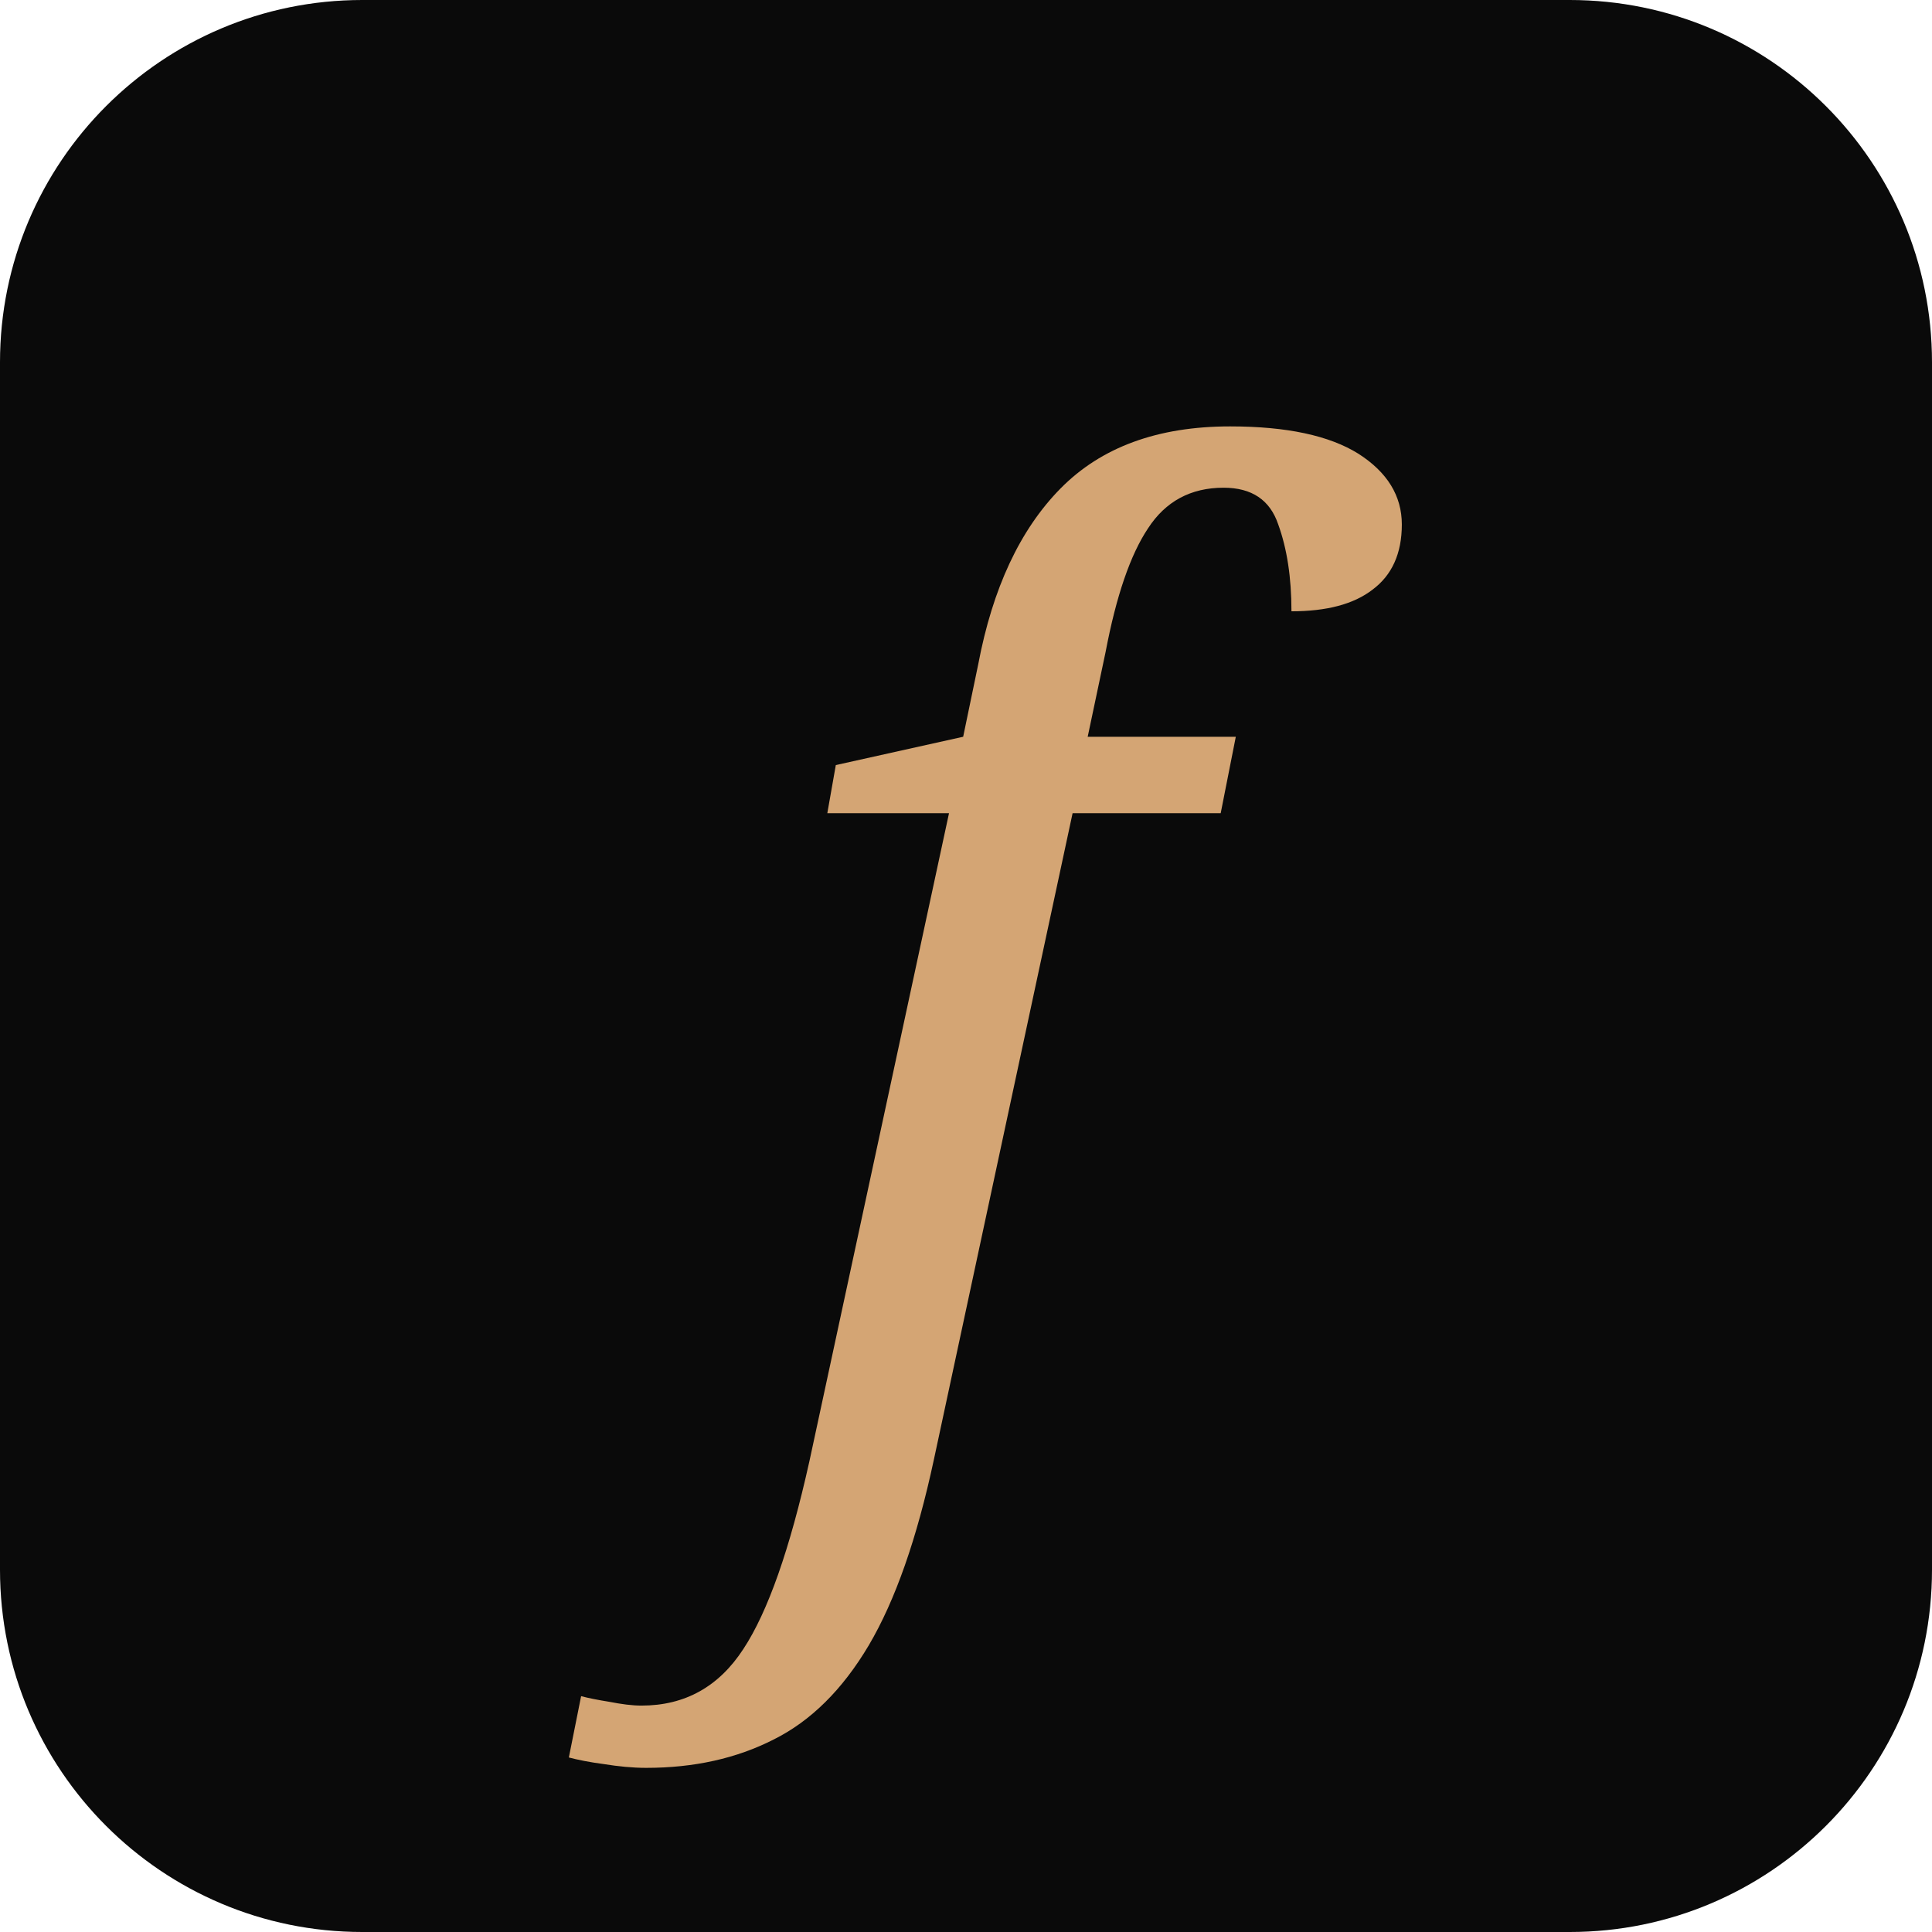
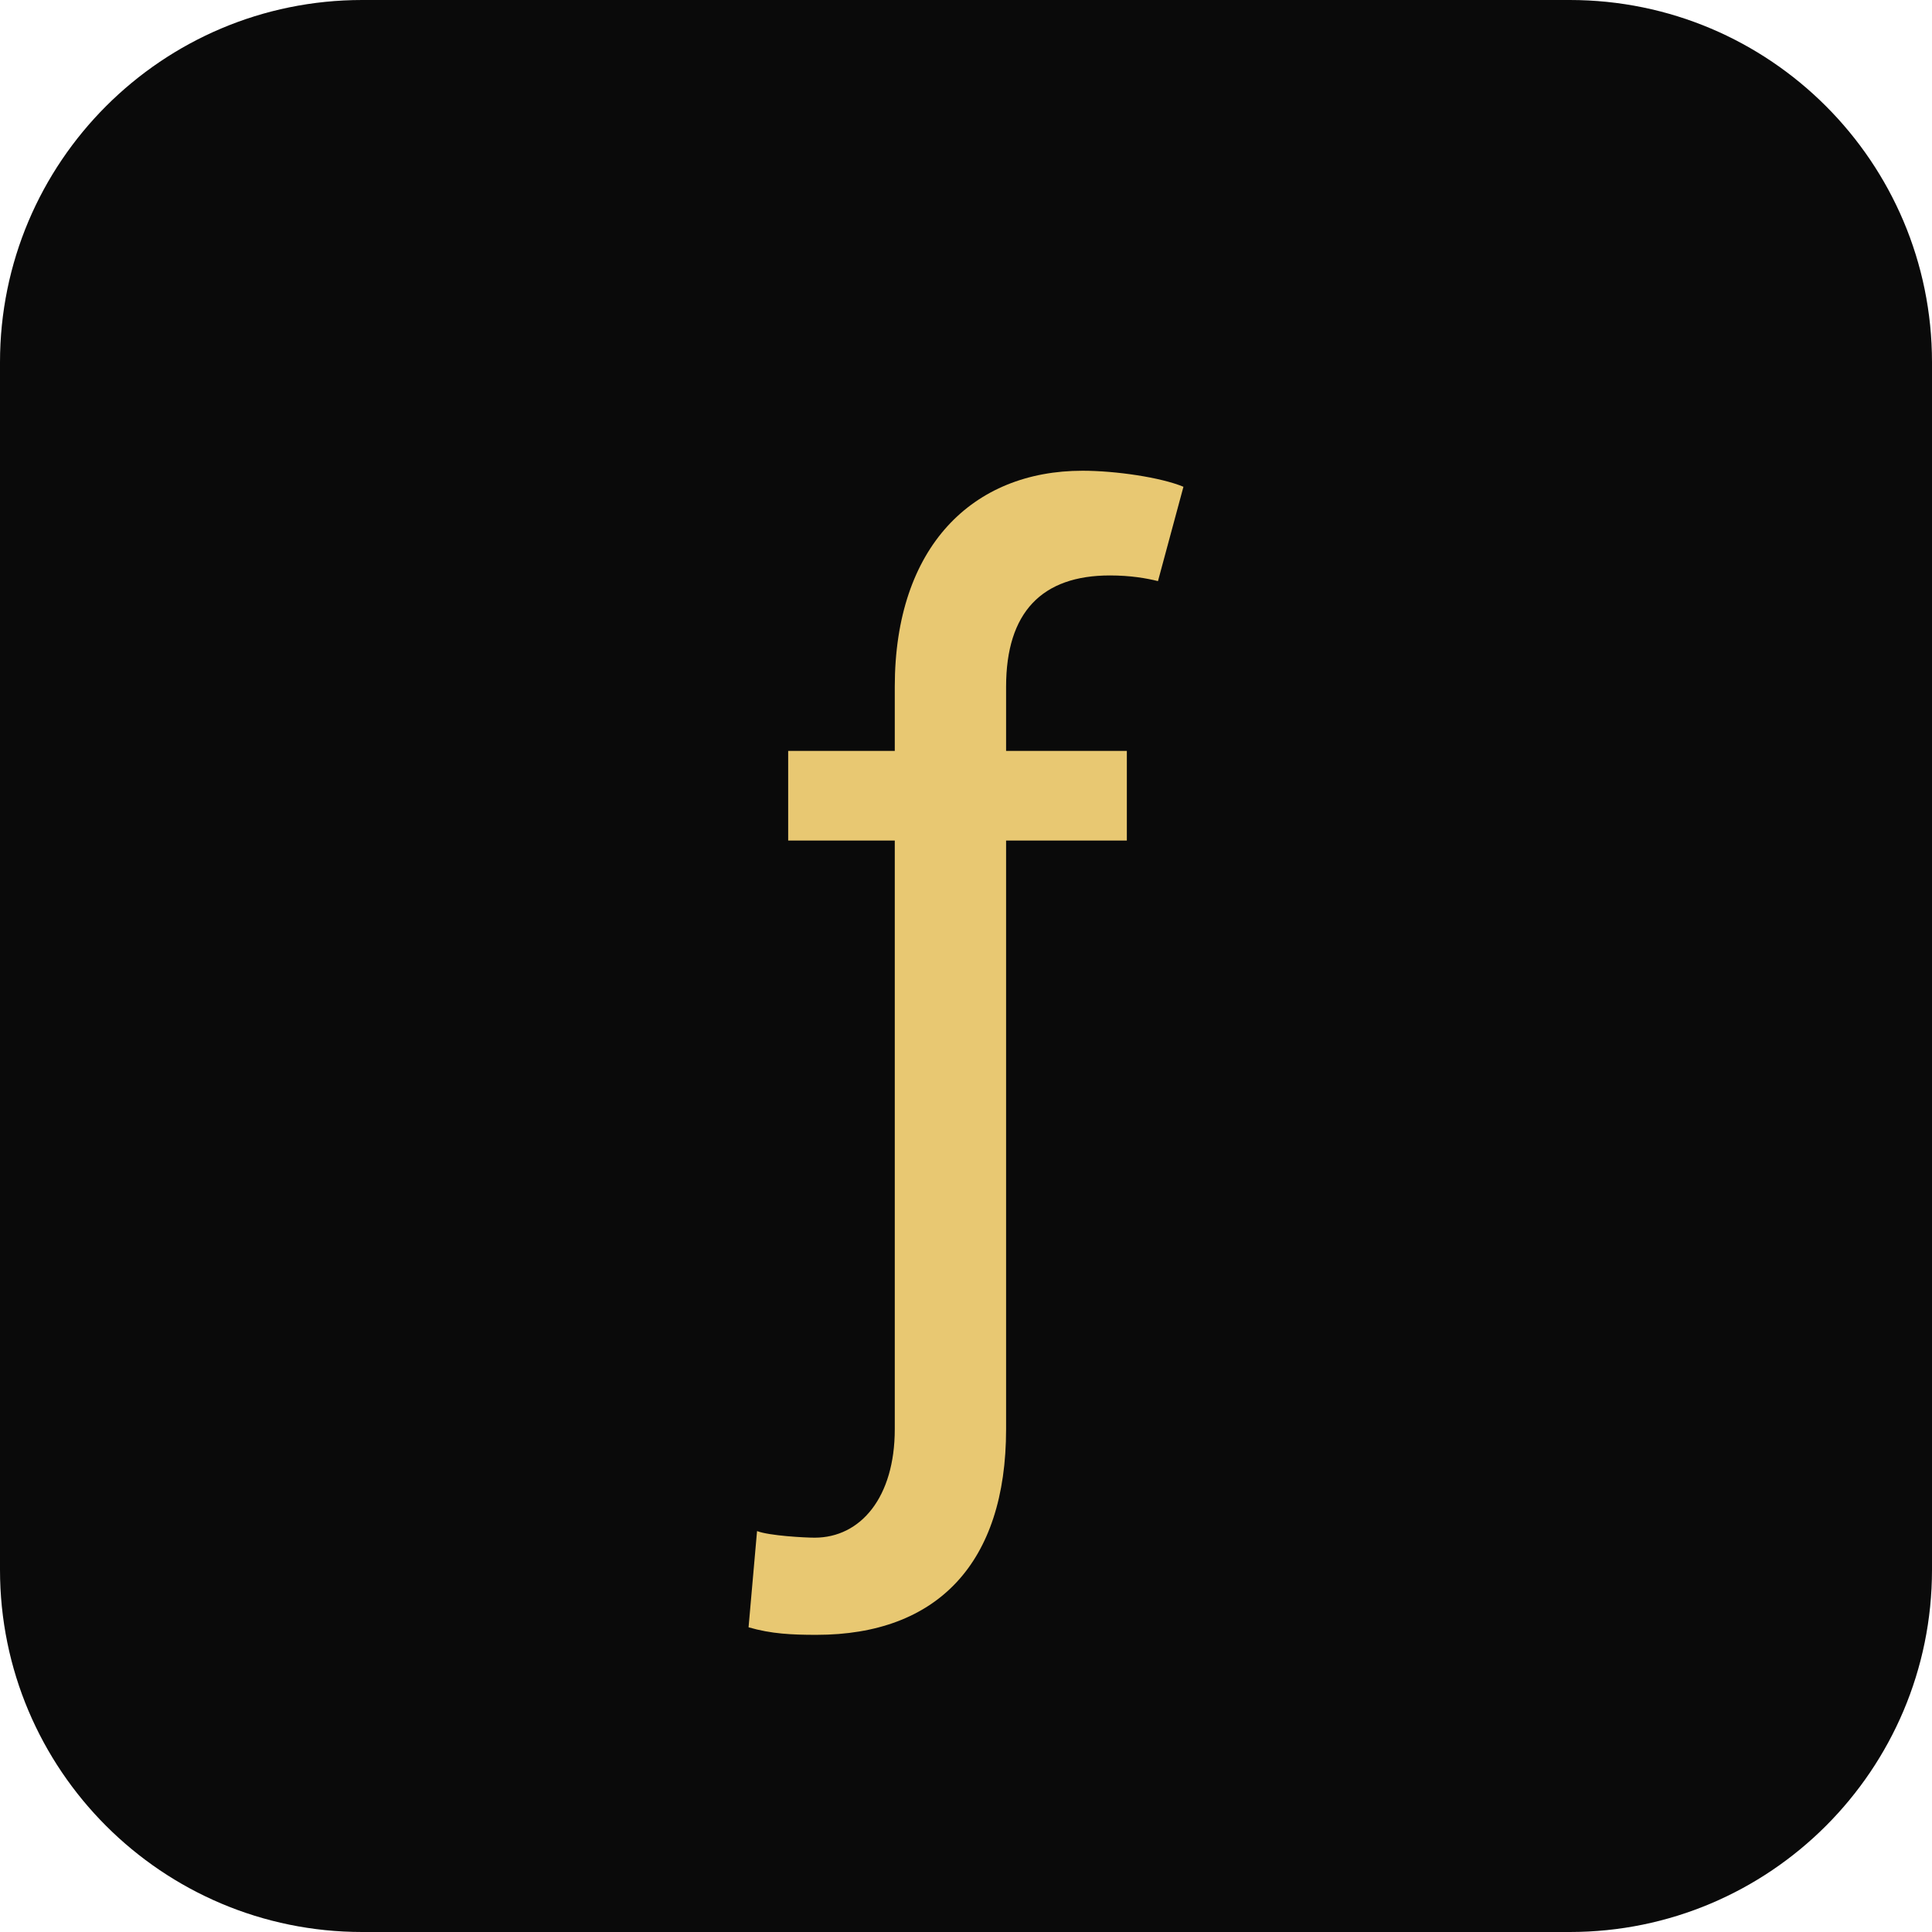
<svg xmlns="http://www.w3.org/2000/svg" viewBox="0 0 32 32">
  <rect width="32" height="32" rx="6" fill="#0a0a0a" />
-   <text x="16" y="24" font-family="Georgia, serif" font-size="22" font-style="italic" fill="#d4a574" text-anchor="middle">f</text>
+   <text x="16" y="23" font-family="system-ui, -apple-system, sans-serif" font-size="20" fill="#E8C872" text-anchor="middle">ƒ</text>
</svg>
